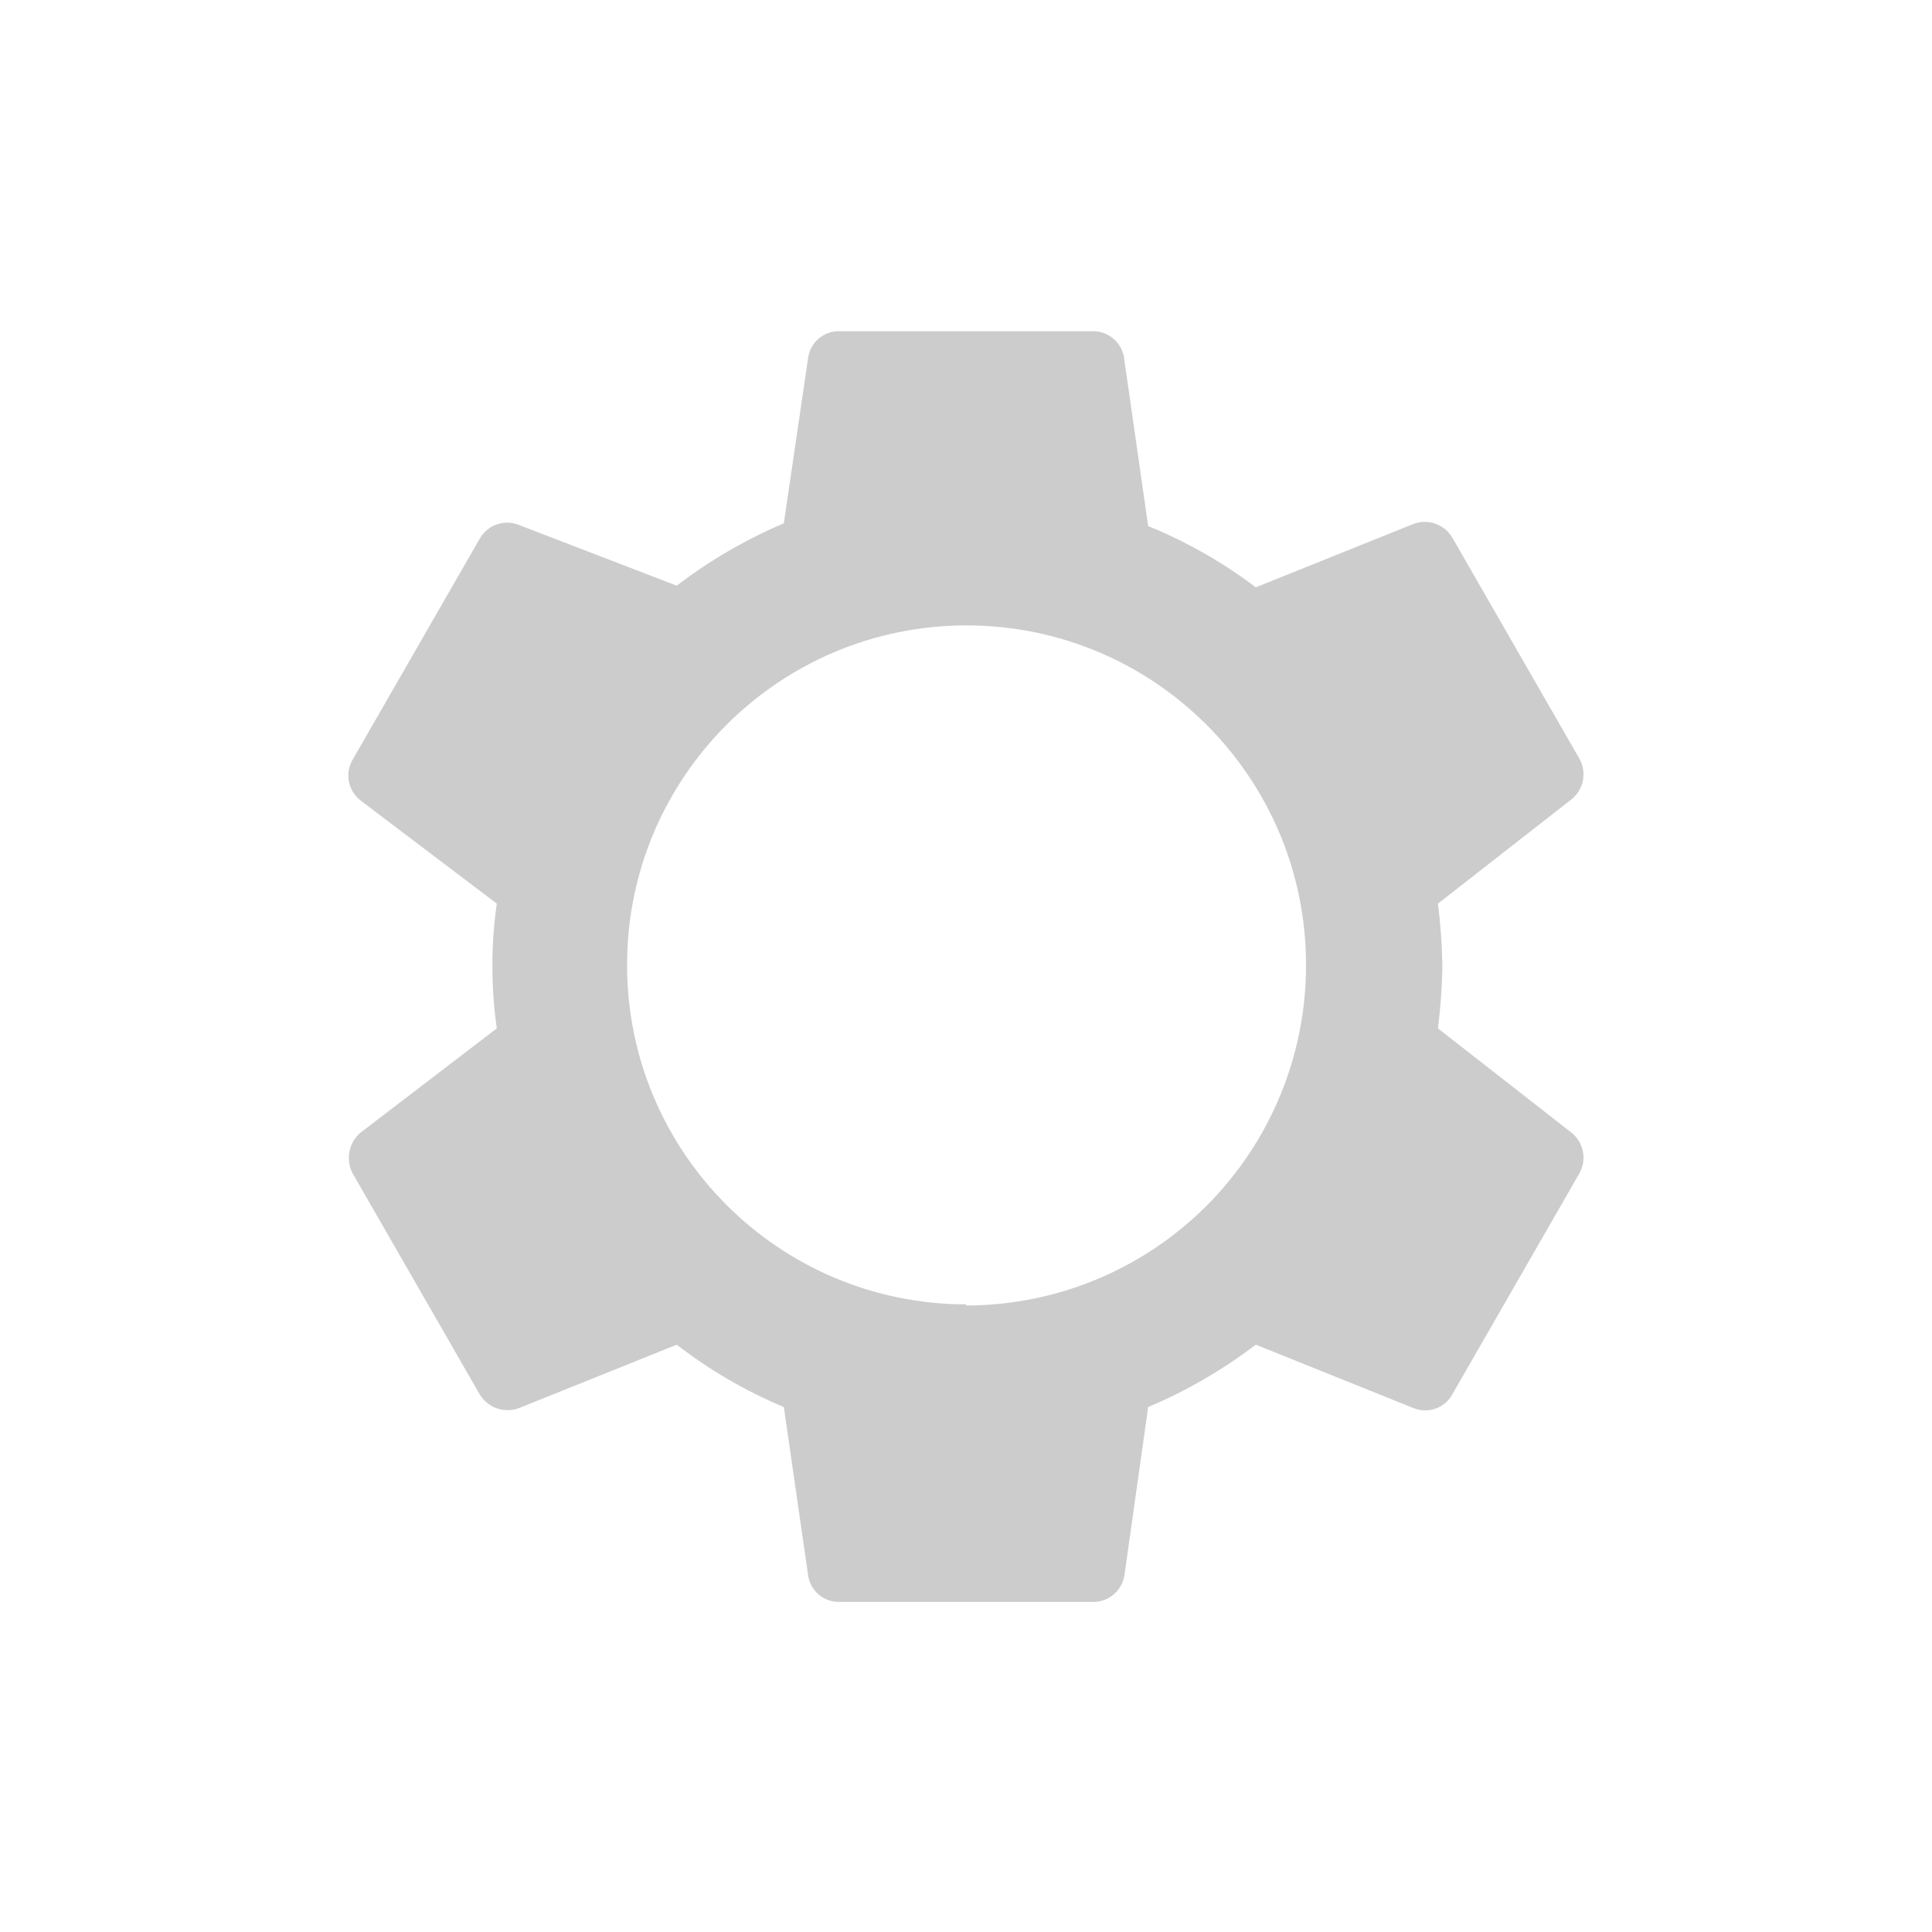
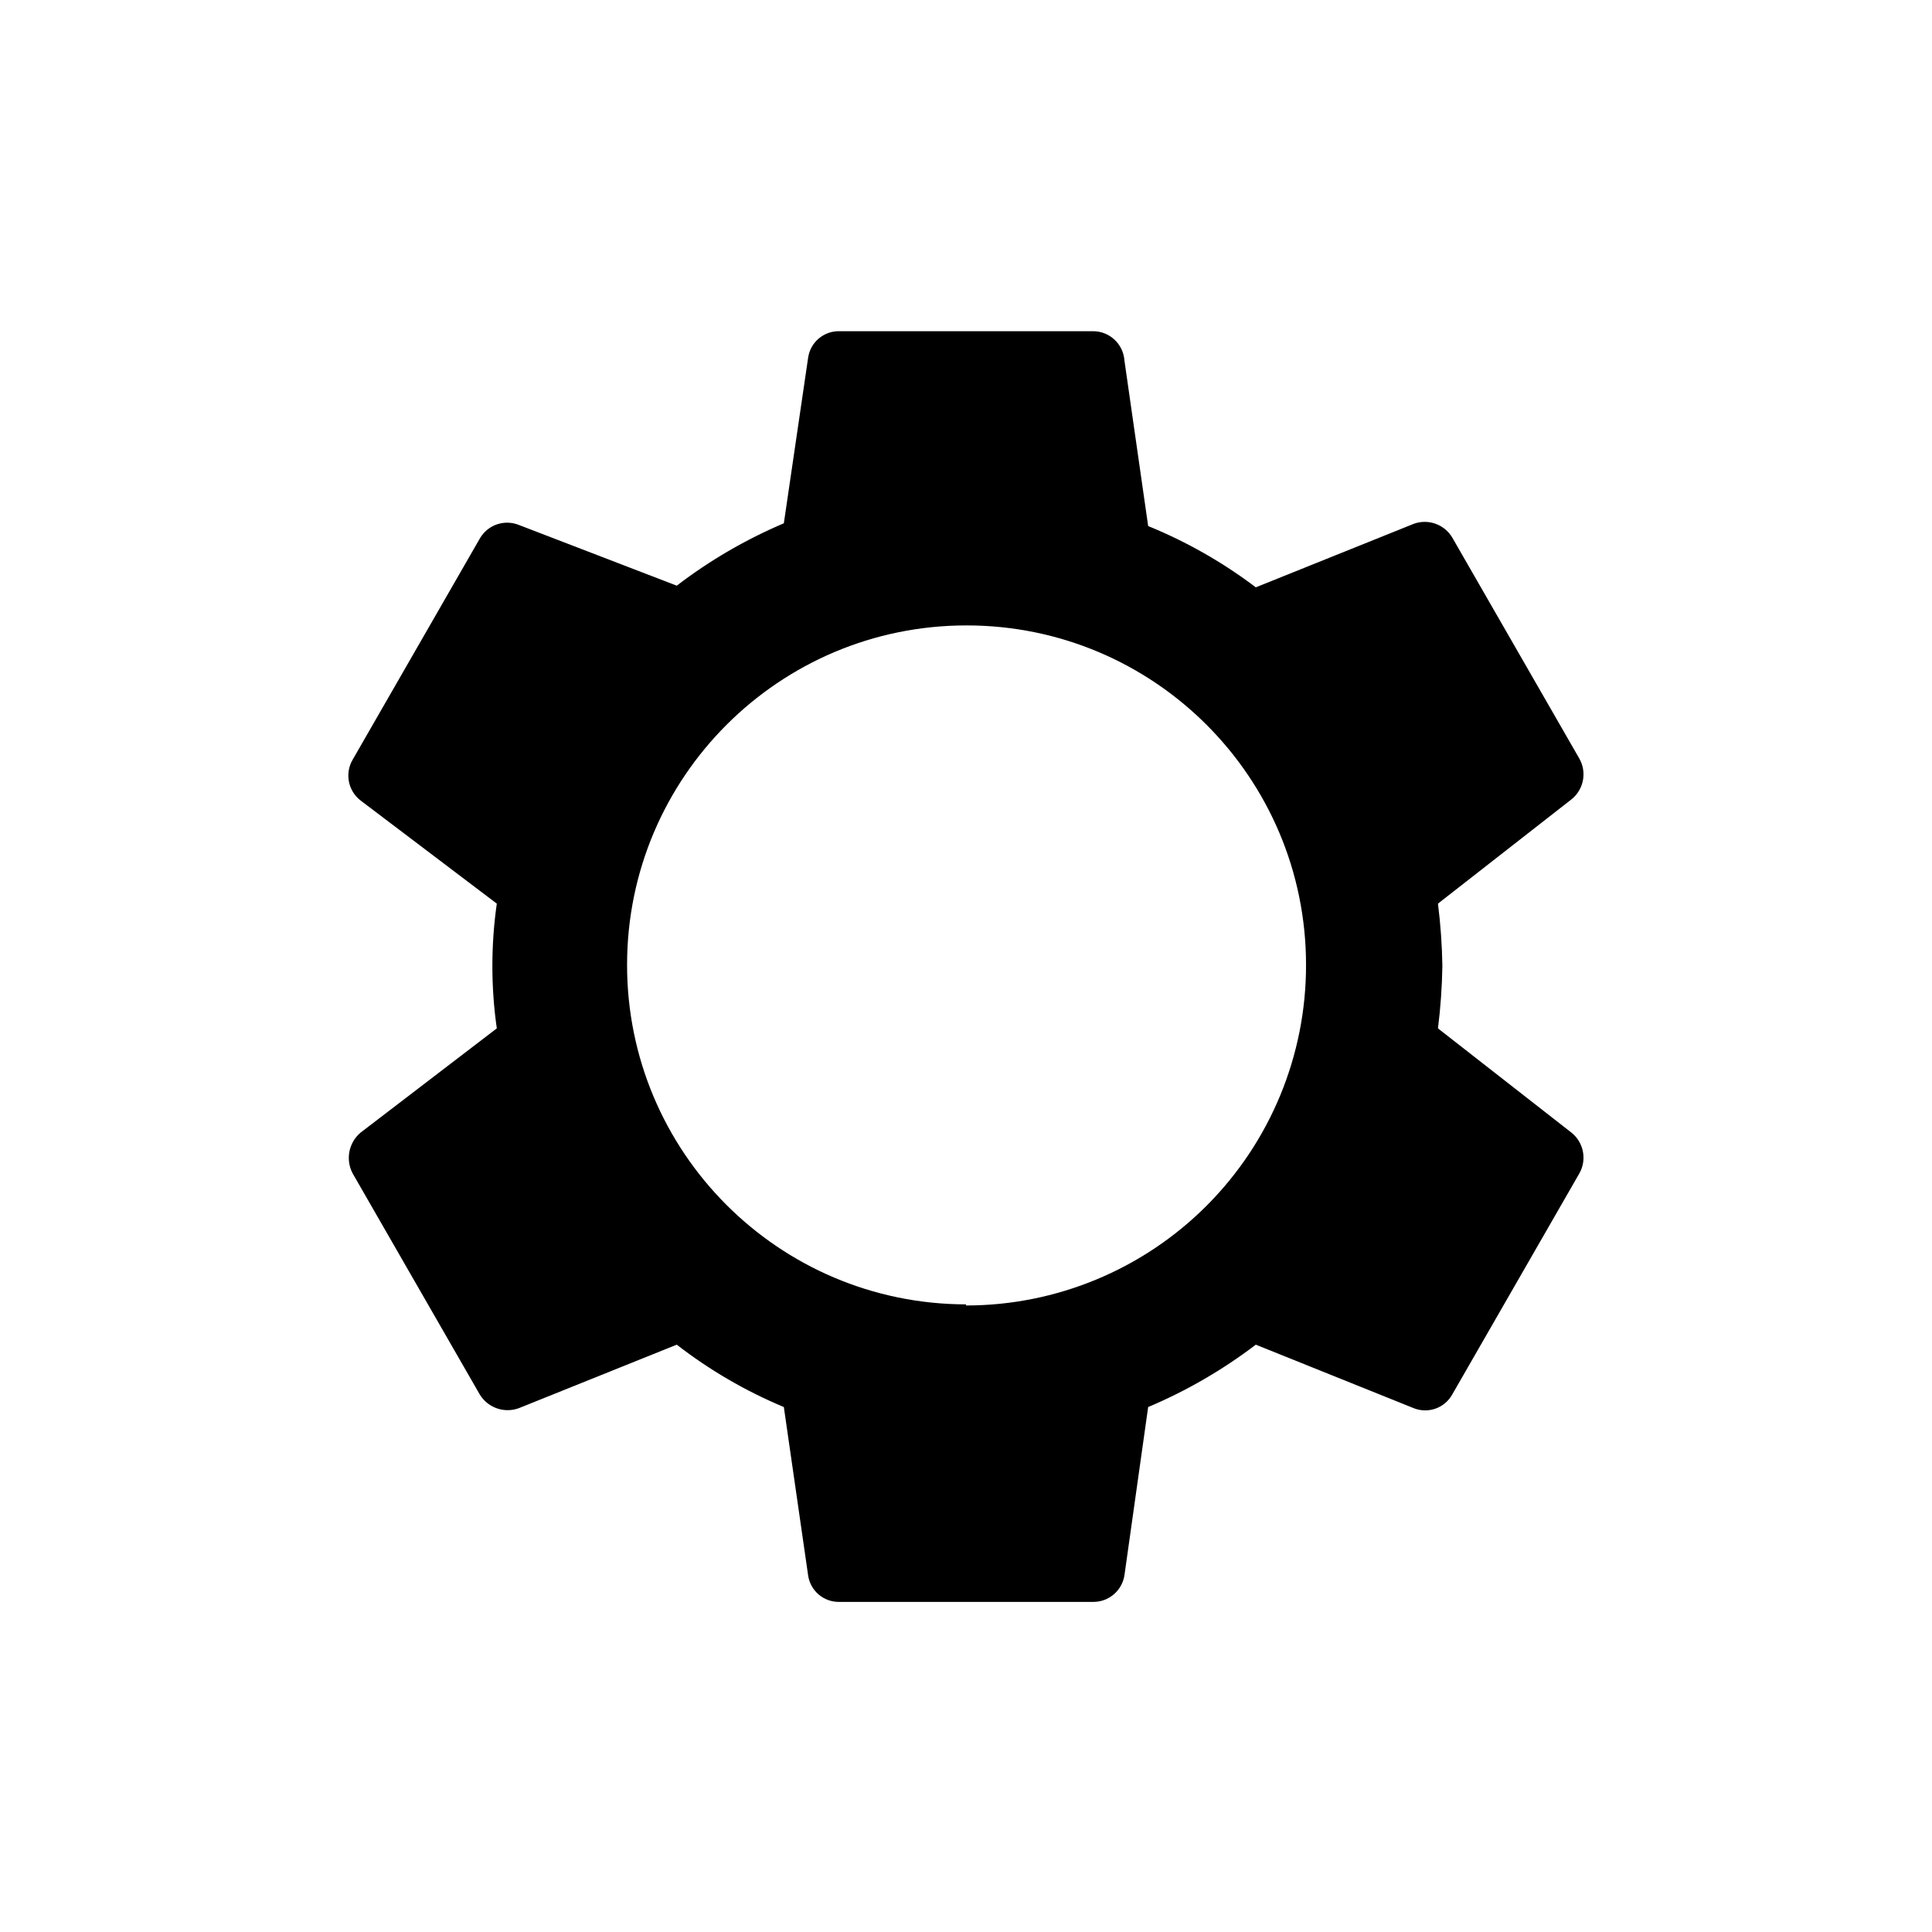
<svg xmlns="http://www.w3.org/2000/svg" viewBox="0 0 35 35">
-   <path class="b" d="M26.05 18.63a10.36 10.36 0 00.08-1.13 10.36 10.36 0 00-.08-1.13l2.42-1.89a.58.58 0 00.14-.74l-2.3-4a.58.58 0 00-.7-.25l-2.86 1.15a8.62 8.62 0 00-1.95-1.11l-.43-3A.57.57 0 0019.8 6h-4.6a.56.56 0 00-.56.48l-.44 3a8.94 8.94 0 00-1.94 1.13L9.4 9.51a.57.57 0 00-.71.25l-2.3 4a.57.57 0 00.14.74L9 16.37a8 8 0 000 2.26l-2.47 1.89a.6.6 0 00-.14.74l2.3 4a.59.59 0 00.71.25l2.86-1.15a8.56 8.56 0 001.94 1.13l.44 3.05a.56.56 0 00.56.48h4.6a.57.57 0 00.57-.48l.43-3.05a9 9 0 001.95-1.13l2.86 1.15a.56.56 0 00.7-.25l2.3-4a.58.58 0 00-.14-.74zm-8.55 5a6.15 6.15 0 116.16-6.15 6.16 6.16 0 01-6.16 6.17z" fill="#ccc" />
+   <path d="M26.05 18.63a10.36 10.36 0 0 0 .08-1.13 10.36 10.36 0 0 0-.08-1.13l2.42-1.89a.58.58 0 0 0 .14-.74l-2.3-4a.58.58 0 0 0-.7-.25l-2.86 1.15a8.62 8.62 0 0 0-1.95-1.11l-.43-3A.57.57 0 0 0 19.8 6h-4.6a.56.56 0 0 0-.56.48l-.44 3a8.94 8.94 0 0 0-1.94 1.13L9.4 9.51a.57.57 0 0 0-.71.25l-2.3 4a.57.57 0 0 0 .14.74L9 16.37a8 8 0 0 0 0 2.26l-2.47 1.89a.6.6 0 0 0-.14.74l2.3 4a.59.59 0 0 0 .71.25l2.86-1.15a8.56 8.56 0 0 0 1.94 1.13l.44 3.05a.56.56 0 0 0 .56.48h4.6a.57.57 0 0 0 .57-.48l.43-3.05a9 9 0 0 0 1.95-1.13l2.86 1.15a.56.56 0 0 0 .7-.25l2.3-4a.58.58 0 0 0-.14-.74zm-8.55 5a6.15 6.15 0 1 1 6.16-6.15 6.16 6.16 0 0 1-6.16 6.17z" fill="currentColor" />
</svg>
